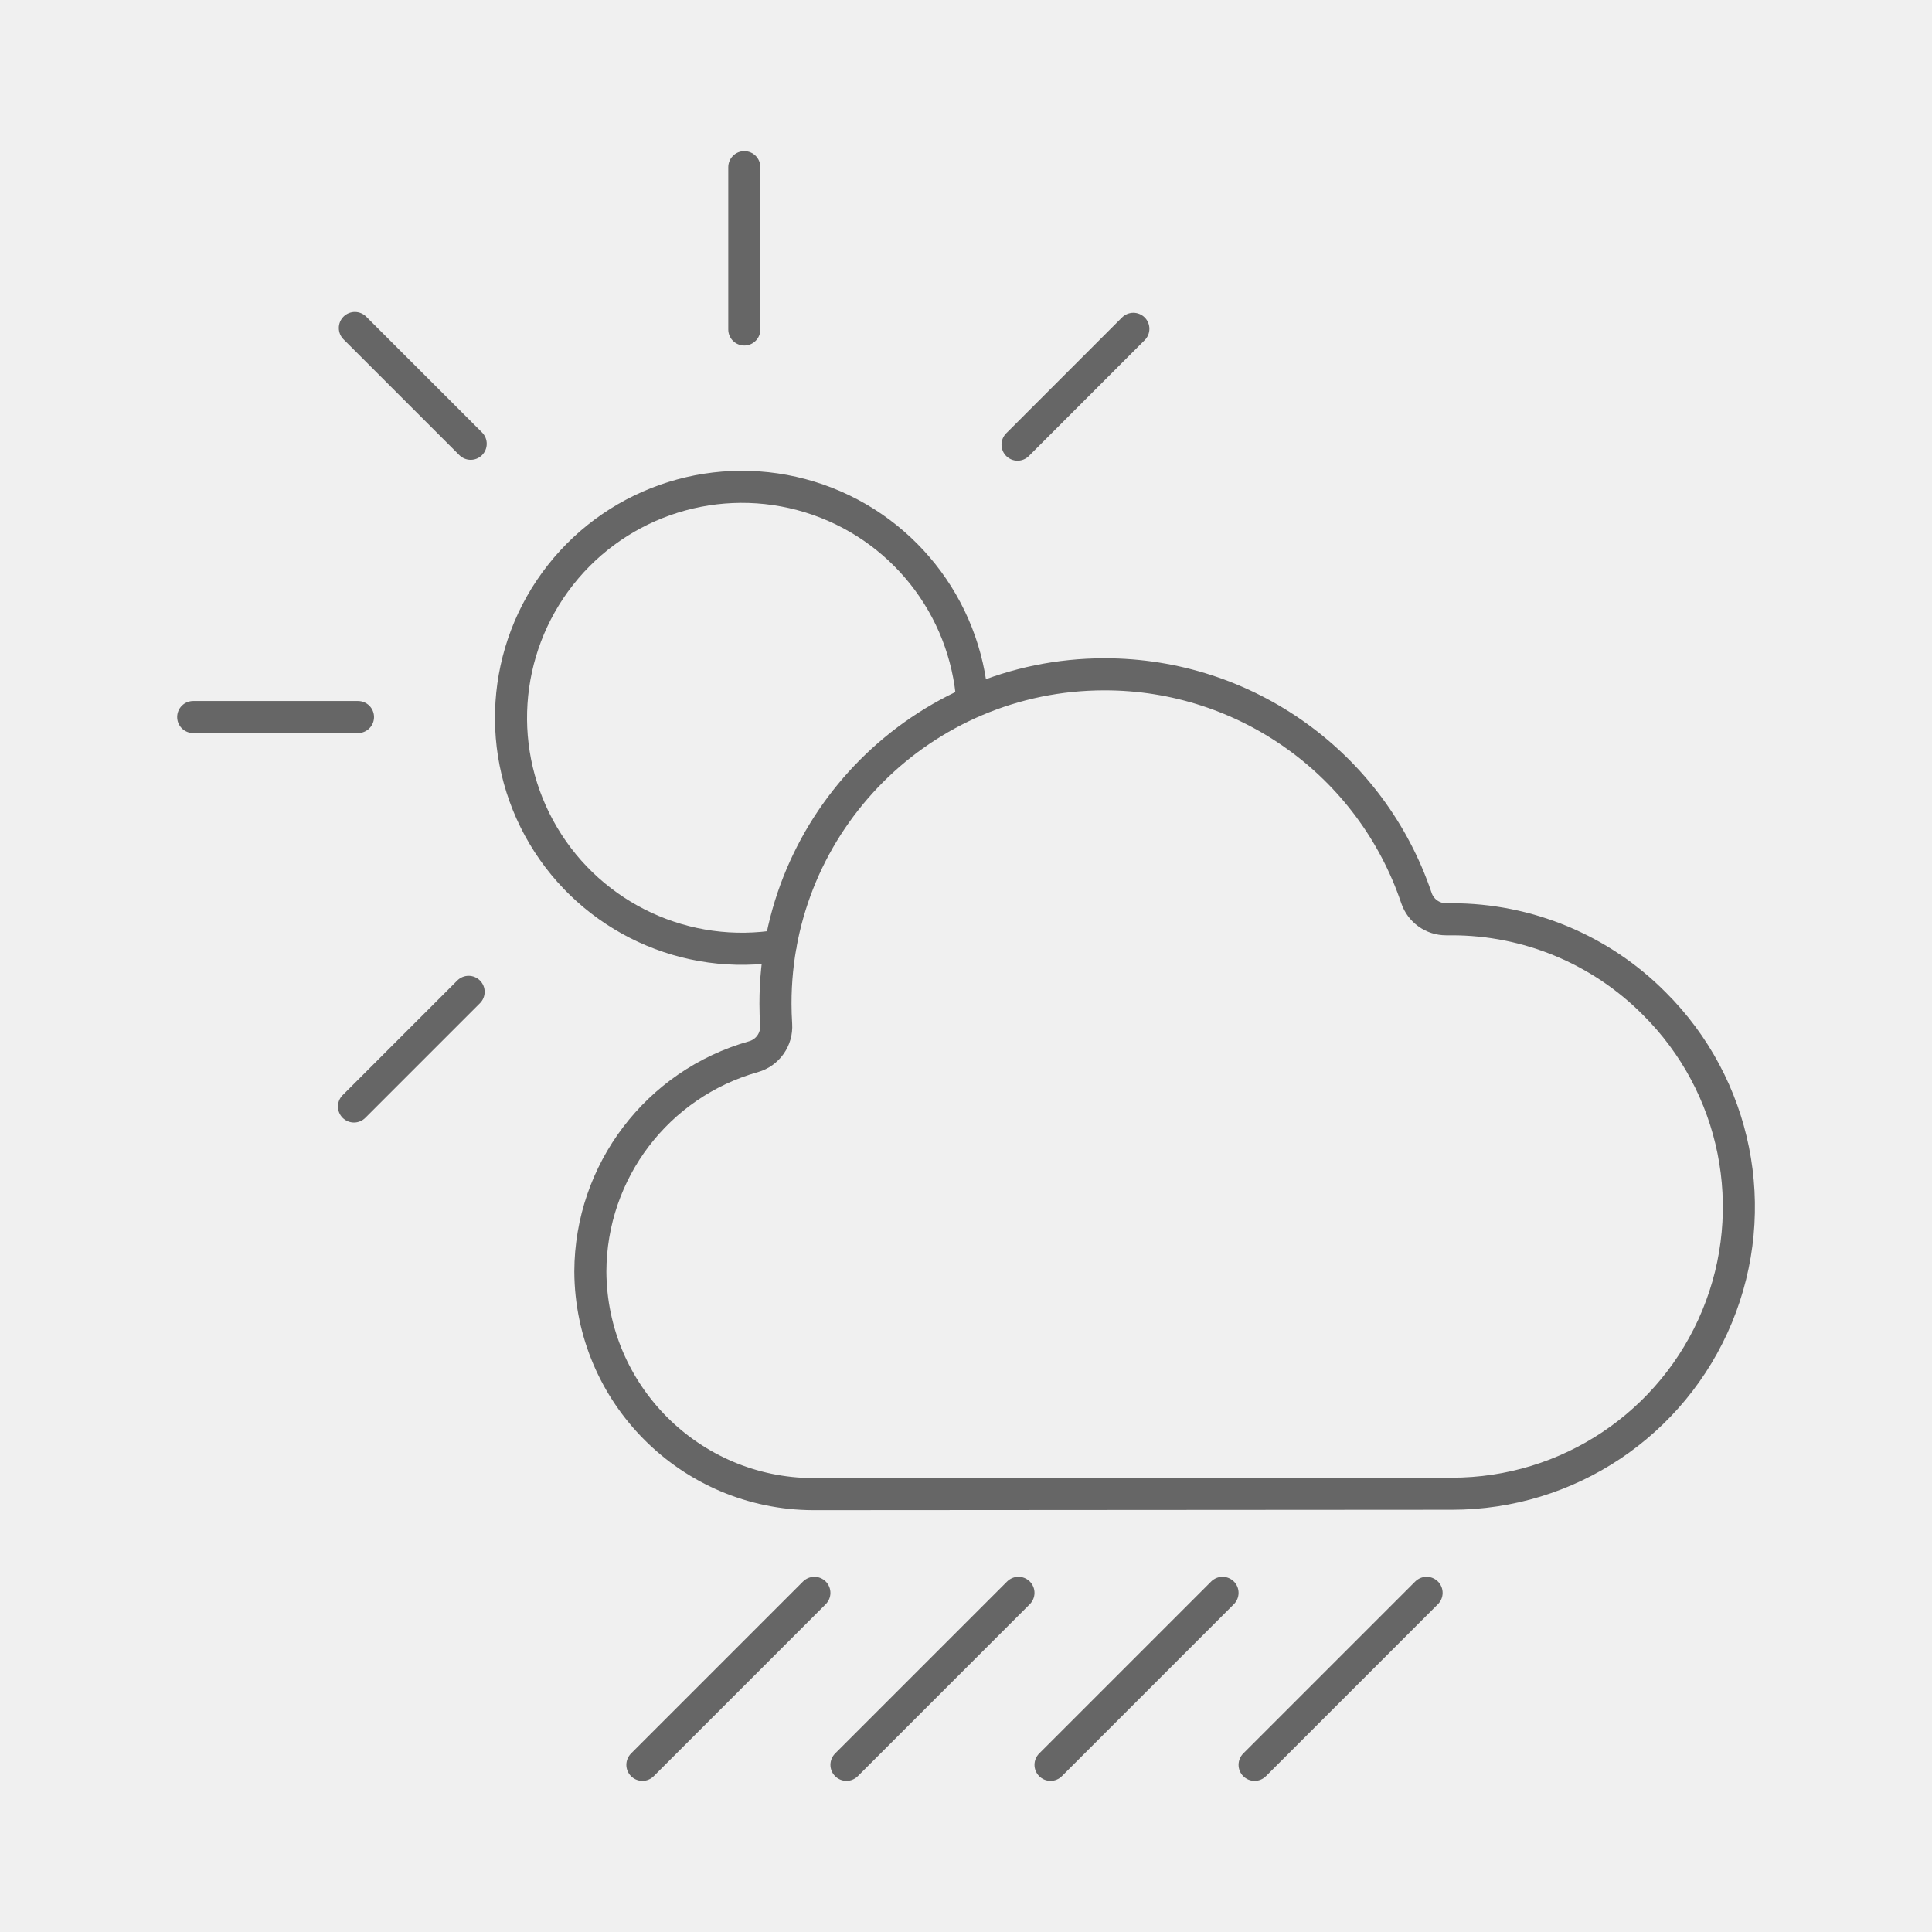
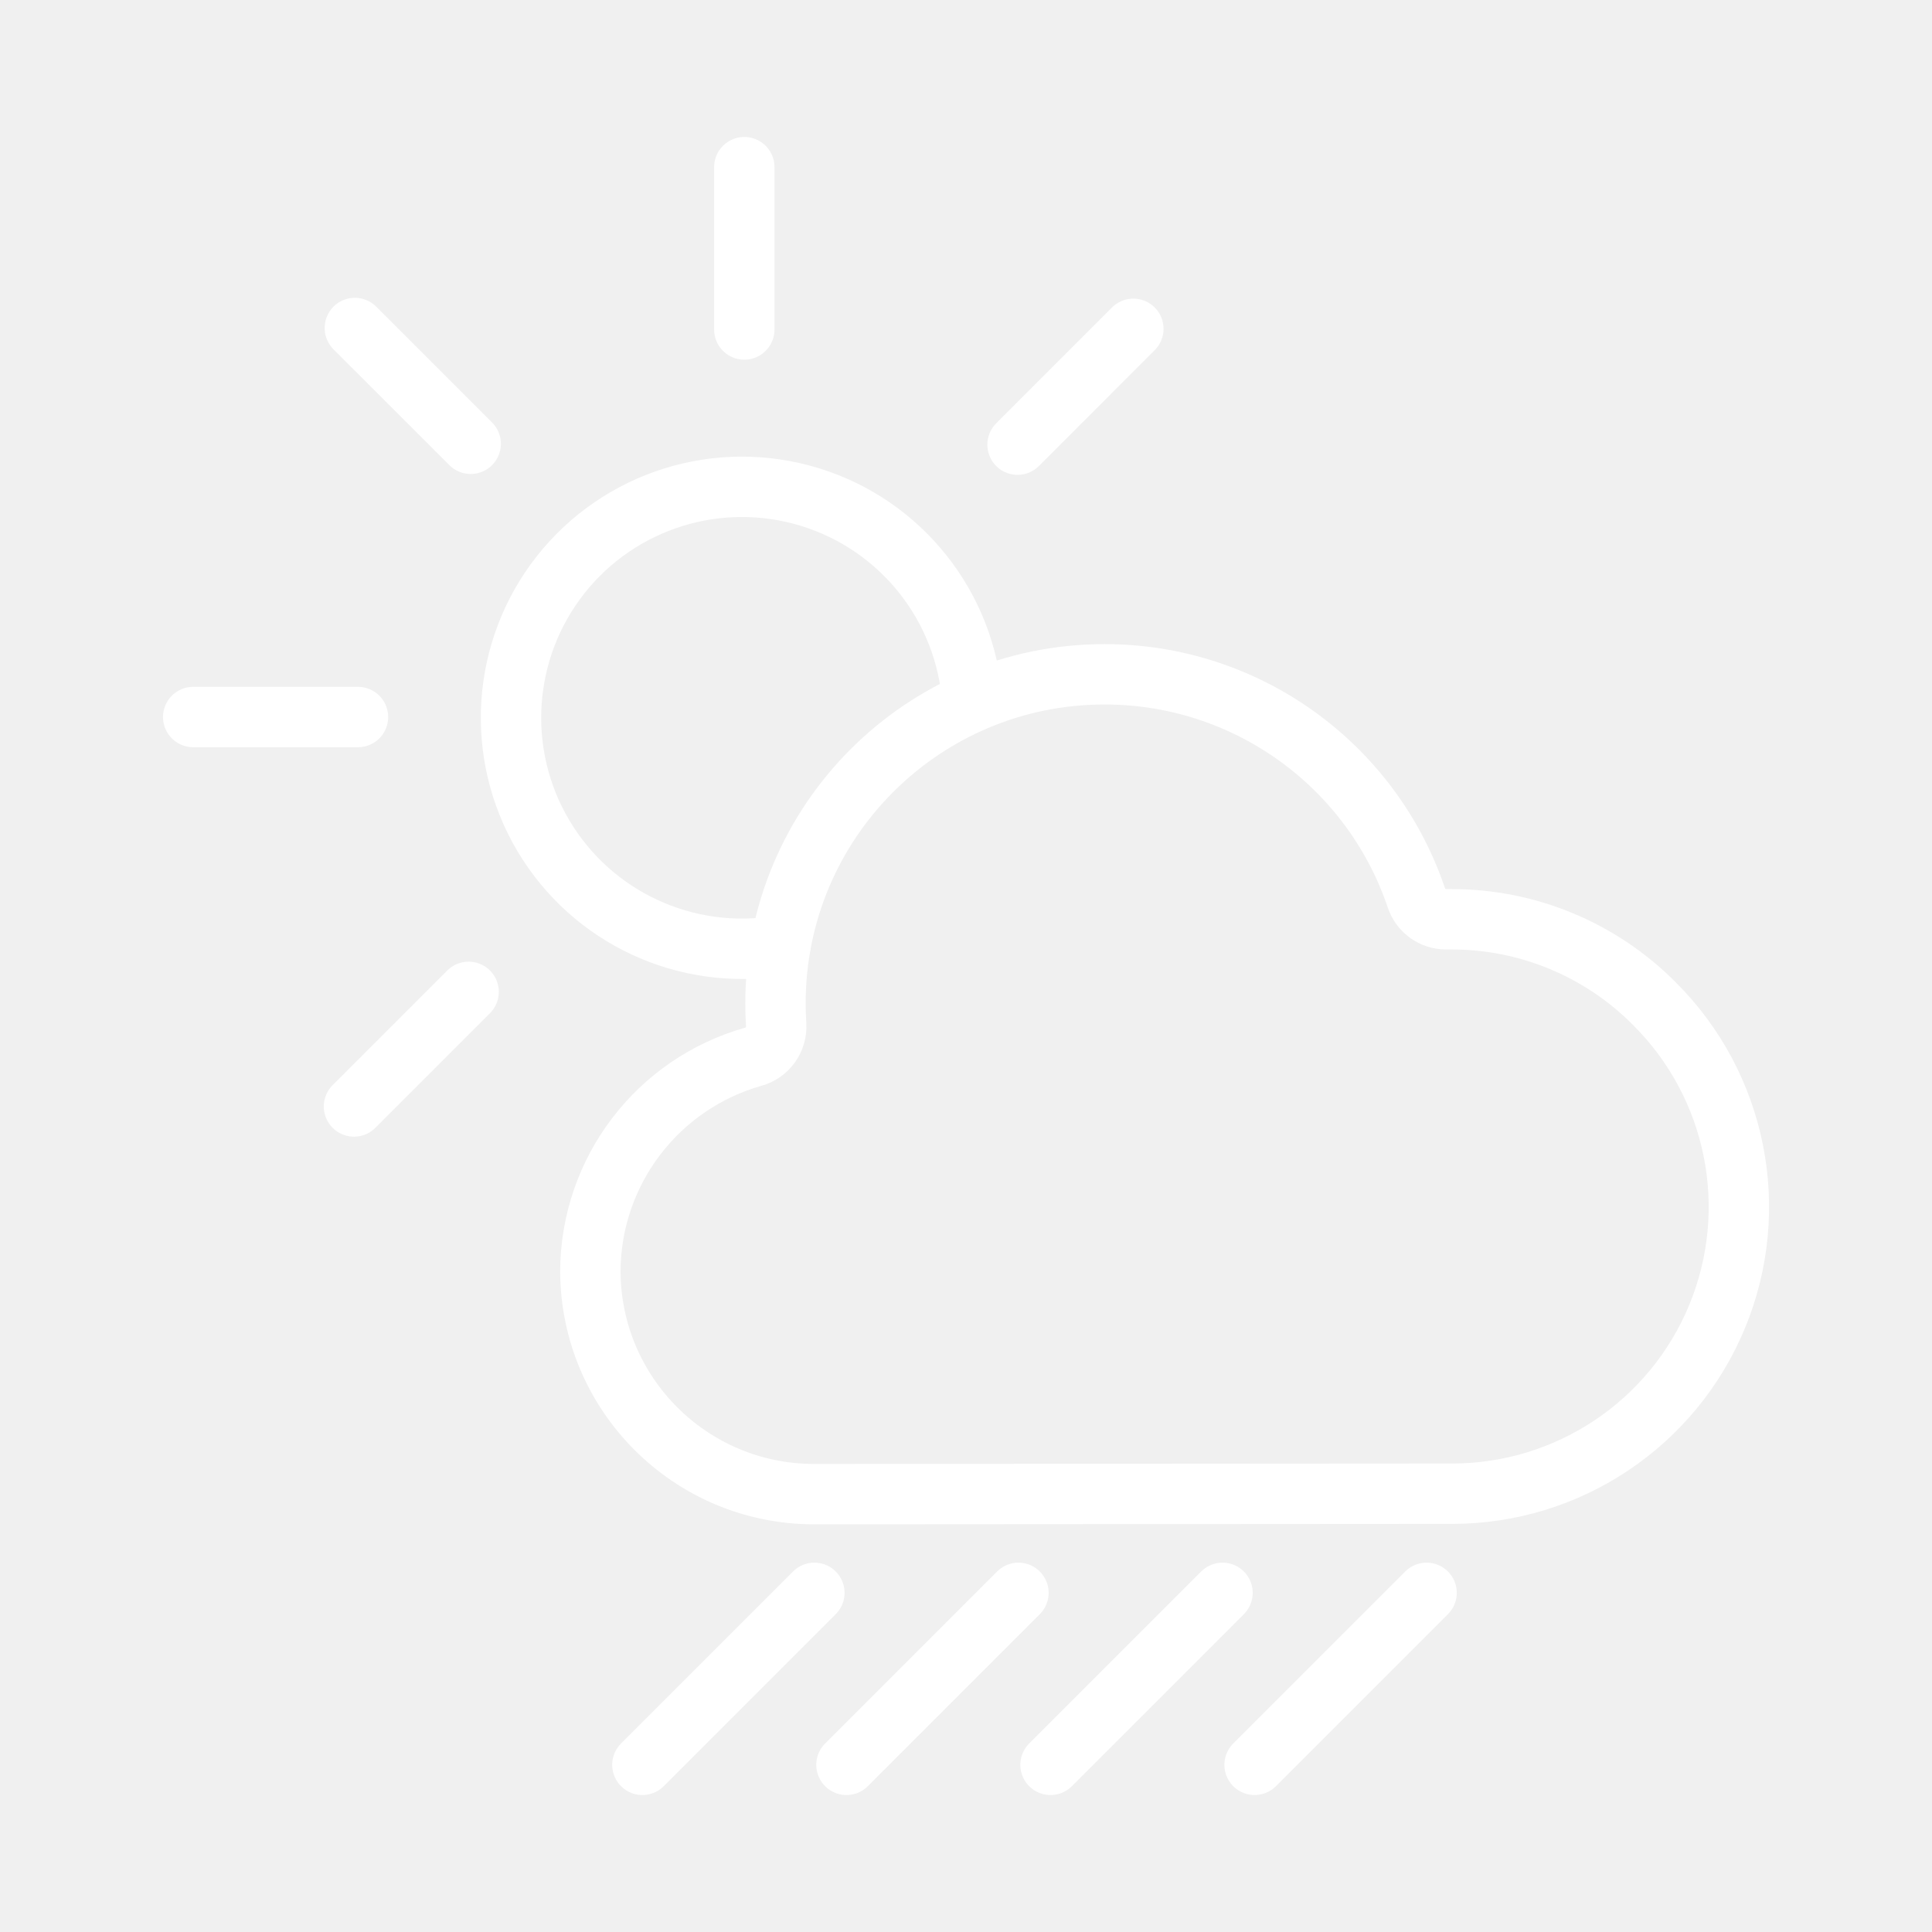
<svg xmlns="http://www.w3.org/2000/svg" id="Layer_1" data-name="Layer 1" viewBox="0 0 512 512">
  <defs>
-     <style>.cls-1{fill:none;stroke:#666;stroke-linecap:round;stroke-linejoin:round;stroke-width:8.5px}</style>
+     <style>.cls-1{fill:none;stroke:#fff;stroke-linecap:round;stroke-linejoin:round;stroke-width:16px}</style>
  </defs>
  <path class="cls-1" d="M269.9 422.12l-45.58 45.58M215.82 422.12l-45.58 45.58M323.98 422.12L278.4 467.7M378.06 422.12l-45.58 45.58M51.2 190.02h43.67M206.82 250.58a61.21 61.21 0 1150.87-64.66M197.25 87.32V44.3M94.04 86.92l30.7 30.69M93.81 293.23l30.38-30.38M269.66 117.84l30.69-30.7" />
  <path class="cls-1" d="M438.4 265.95a75.57 75.57 0 00-53.71-22.33h-1.47a8.28 8.28 0 01-7.85-5.63 87.15 87.15 0 00-82.65-59.29h-.06a87.19 87.19 0 00-87.15 87.3c0 1.78.06 3.59.18 5.53a8.28 8.28 0 01-6 8.5 59.34 59.34 0 00-43.24 56.93 59.28 59.28 0 0059.08 59l169.2-.11a76 76 0 0053.67-129.9z" />
</svg>
